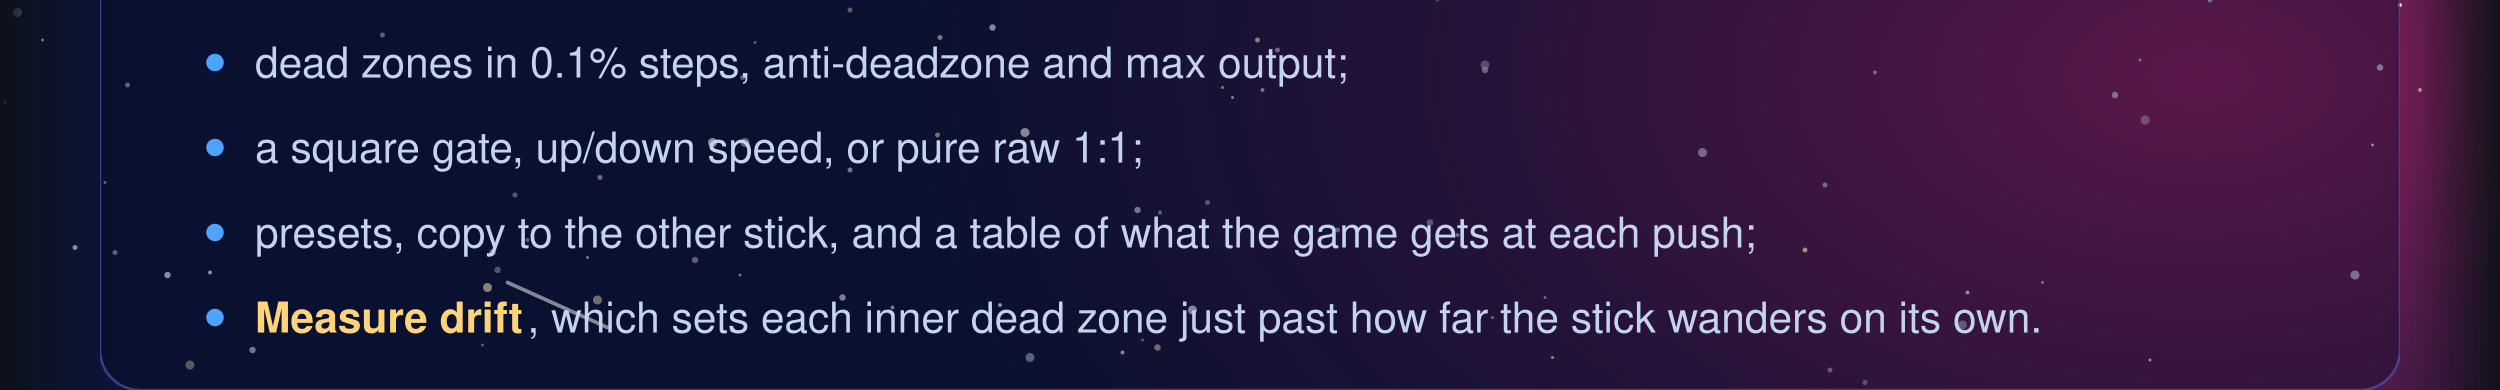
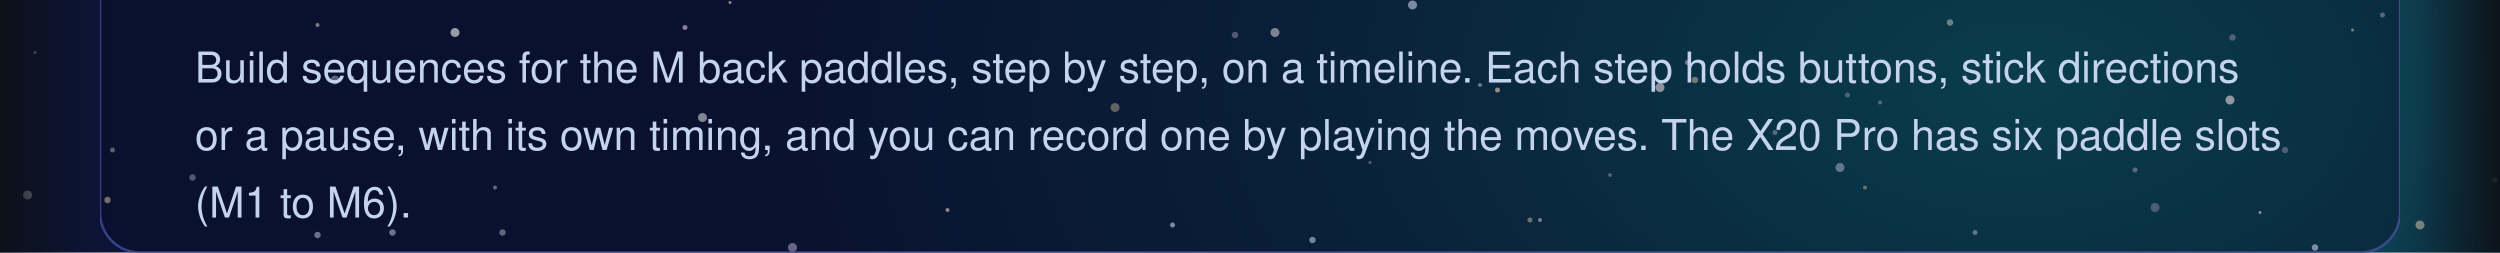
- <svg xmlns="http://www.w3.org/2000/svg" viewBox="0 0 1000 156" width="1000" height="156" role="img" aria-label="dead zones in 0.1% steps, anti-deadzone and max output;; a square gate, up/down speed, or pure raw 1:1;; presets, copy to the other stick, and a table of what the game gets at each push;; Measure drift, which sets each inner dead zone just past how far the stick wanders on its own.">
+ <svg xmlns="http://www.w3.org/2000/svg" viewBox="0 0 1000 101" width="1000" height="101" role="img" aria-label="Build sequences for the M back paddles, step by step, on a timeline. Each step holds buttons, stick directions or a pause, with its own timing, and you can record one by playing the moves. The X20 Pro">
  <defs>
    <radialGradient id="nbK">
      <stop offset="0" stop-color="#000" stop-opacity=".8" />
      <stop offset="1" stop-color="#000" stop-opacity="0" />
    </radialGradient>
    <radialGradient id="nbC">
      <stop offset="0" stop-color="#fff7e0" stop-opacity=".95" />
      <stop offset=".35" stop-color="#ffd9a0" stop-opacity=".35" />
      <stop offset="1" stop-color="#ffd9a0" stop-opacity="0" />
    </radialGradient>
    <radialGradient id="nb0d9488">
      <stop offset="0" stop-color="#0d9488" stop-opacity="1" />
      <stop offset=".55" stop-color="#0d9488" stop-opacity=".35" />
      <stop offset="1" stop-color="#0d9488" stop-opacity="0" />
    </radialGradient>
    <radialGradient id="nb1d4ed8">
      <stop offset="0" stop-color="#1d4ed8" stop-opacity="1" />
      <stop offset=".55" stop-color="#1d4ed8" stop-opacity=".35" />
      <stop offset="1" stop-color="#1d4ed8" stop-opacity="0" />
    </radialGradient>
    <radialGradient id="nb2563eb">
      <stop offset="0" stop-color="#2563eb" stop-opacity="1" />
      <stop offset=".55" stop-color="#2563eb" stop-opacity=".35" />
      <stop offset="1" stop-color="#2563eb" stop-opacity="0" />
    </radialGradient>
    <radialGradient id="nb6d28d9">
      <stop offset="0" stop-color="#6d28d9" stop-opacity="1" />
      <stop offset=".55" stop-color="#6d28d9" stop-opacity=".35" />
      <stop offset="1" stop-color="#6d28d9" stop-opacity="0" />
    </radialGradient>
    <radialGradient id="nb7c3aed">
      <stop offset="0" stop-color="#7c3aed" stop-opacity="1" />
      <stop offset=".55" stop-color="#7c3aed" stop-opacity=".35" />
      <stop offset="1" stop-color="#7c3aed" stop-opacity="0" />
    </radialGradient>
    <radialGradient id="nbbe185d">
      <stop offset="0" stop-color="#be185d" stop-opacity="1" />
      <stop offset=".55" stop-color="#be185d" stop-opacity=".35" />
      <stop offset="1" stop-color="#be185d" stop-opacity="0" />
    </radialGradient>
    <radialGradient id="nbdb2777">
      <stop offset="0" stop-color="#db2777" stop-opacity="1" />
      <stop offset=".55" stop-color="#db2777" stop-opacity=".35" />
      <stop offset="1" stop-color="#db2777" stop-opacity="0" />
    </radialGradient>
    <linearGradient id="bg_hbar" x1="0" y1="0" x2="0" y2="1">
      <stop offset="0" stop-color="#22d3ee" />
      <stop offset="1" stop-color="#8b5cf6" />
    </linearGradient>
    <clipPath id="bg_clip">
-       <path d="M0 0 H1000 V156 H0 V0 Z" />
+       <path d="M0 0 H1000 V101 H0 V0 Z" />
    </clipPath>
  </defs>
  <style>.da{animation:da 38s ease-in-out infinite alternate}.db{animation:db 46s ease-in-out infinite alternate}.dc{animation:dc 52s ease-in-out infinite alternate}@keyframes da{to{transform:translate(60px,26px)}}@keyframes db{to{transform:translate(-70px,34px)}}@keyframes dc{to{transform:translate(44px,-46px)}}.gr{animation:gr 140s linear infinite}@keyframes gr{to{transform:rotate(360deg)}}.t0{animation:tw 3s ease-in-out infinite}.t1{animation:tw 4.5s ease-in-out infinite;animation-delay:-1.2s}.t2{animation:tw 6s ease-in-out infinite;animation-delay:-3s}@keyframes tw{50%{opacity:.15}}.shs{animation:shs 11s linear infinite}@keyframes shs{0%,80%{transform:translate(0,0);opacity:0}82%{opacity:1}94%{transform:translate(300px,140px);opacity:0}100%{opacity:0}}.t{font-family:-apple-system,"Segoe UI",Helvetica,Arial,sans-serif}.mo{font-family:ui-monospace,SFMono-Regular,Consolas,Menlo,monospace}@media (prefers-reduced-motion:reduce){*{animation:none!important}}</style>
-   <path d="M0 0 H1000 V156 H0 V0 Z" fill="#0c1438" />
+   <path d="M0 0 H1000 V101 H0 V0 Z" fill="#0c1438" />
  <g clip-path="url(#bg_clip)">
-     <g class="da">
-       <ellipse cx="879" cy="31" rx="521" ry="310" fill="url(#nbdb2777)" opacity="0.651" />
+     <g class="dc">
+       <ellipse cx="808" cy="34" rx="527" ry="310" fill="url(#nb0d9488)" opacity="0.589" />
    </g>
-     <circle cx="583" cy="94" r="0.8" fill="#cfe3ff" opacity="0.75" />
-     <circle cx="340" cy="68" r="1.0" fill="#cfe3ff" opacity="0.85" class="t0" />
-     <circle cx="397" cy="11" r="1.3" fill="#cfe3ff" opacity="0.96" class="t1" />
-     <circle cx="30" cy="99" r="1.0" fill="#ffffff" opacity="0.66" />
-     <circle cx="199" cy="108" r="1.3" fill="#ffe9c4" opacity="0.53" />
-     <circle cx="575" cy="-0" r="0.6" fill="#ffe9c4" opacity="0.51" />
-     <circle cx="240" cy="71" r="1.0" fill="#ffe9c4" opacity="0.70" />
-     <circle cx="681" cy="61" r="1.8" fill="#e9d5ff" opacity="0.74" />
-     <circle cx="197" cy="101" r="1.3" fill="#cfe3ff" opacity="0.72" />
-     <circle cx="785" cy="130" r="1.8" fill="#cfe3ff" opacity="0.57" />
-     <circle cx="7" cy="5" r="1.8" fill="#ffffff" opacity="0.60" />
-     <circle cx="296" cy="110" r="0.6" fill="#e9d5ff" opacity="0.82" class="t1" />
-     <circle cx="732" cy="148" r="1.0" fill="#cfe3ff" opacity="0.61" />
-     <circle cx="193" cy="138" r="0.6" fill="#ffe9c4" opacity="0.61" />
-     <circle cx="51" cy="34" r="1.0" fill="#e9d5ff" opacity="0.67" />
-     <circle cx="297" cy="31" r="1.0" fill="#cfe3ff" opacity="0.63" />
-     <circle cx="621" cy="143" r="0.6" fill="#ffe9c4" opacity="0.96" class="t1" />
-     <circle cx="241" cy="93" r="0.8" fill="#ffe9c4" opacity="0.83" class="t0" />
-     <circle cx="493" cy="39" r="0.6" fill="#cfe3ff" opacity="0.93" class="t1" />
-     <circle cx="376" cy="15" r="1.0" fill="#ffffff" opacity="0.72" />
-     <circle cx="535" cy="92" r="1.0" fill="#e9d5ff" opacity="0.68" />
-     <circle cx="960" cy="2" r="0.8" fill="#ffffff" opacity="0.87" class="t2" />
-     <circle cx="412" cy="143" r="1.8" fill="#cfe3ff" opacity="0.64" />
-     <circle cx="455" cy="84" r="1.3" fill="#cfe3ff" opacity="0.83" class="t2" />
-     <circle cx="942" cy="110" r="1.8" fill="#e9d5ff" opacity="0.81" class="t2" />
-     <circle cx="463" cy="139" r="1.3" fill="#ffe9c4" opacity="0.71" />
-     <circle cx="84" cy="109" r="0.8" fill="#ffffff" opacity="0.89" class="t2" />
-     <circle cx="2" cy="41" r="0.6" fill="#ffffff" opacity="0.94" class="t1" />
-     <circle cx="572" cy="89" r="1.3" fill="#cfe3ff" opacity="0.58" />
-     <circle cx="400" cy="122" r="0.8" fill="#ffffff" opacity="0.88" class="t1" />
-     <circle cx="195" cy="115" r="1.8" fill="#ffe9c4" opacity="0.87" class="t2" />
-     <circle cx="503" cy="16" r="1.0" fill="#ffe9c4" opacity="0.87" class="t2" />
-     <circle cx="477" cy="124" r="1.8" fill="#e9d5ff" opacity="0.98" class="t2" />
-     <circle cx="42" cy="73" r="0.6" fill="#e9d5ff" opacity="0.73" />
-     <circle cx="457" cy="136" r="0.6" fill="#e9d5ff" opacity="0.61" />
-     <circle cx="952" cy="27" r="1.3" fill="#e9d5ff" opacity="0.84" class="t2" />
-     <circle cx="464" cy="85" r="0.8" fill="#cfe3ff" opacity="0.68" />
-     <circle cx="298" cy="57" r="1.8" fill="#ffe9c4" opacity="0.63" />
-     <circle cx="375" cy="54" r="1.0" fill="#ffe9c4" opacity="0.73" />
-     <circle cx="505" cy="36" r="0.8" fill="#cfe3ff" opacity="0.83" class="t2" />
-     <circle cx="618" cy="119" r="0.6" fill="#cfe3ff" opacity="0.73" />
-     <circle cx="67" cy="110" r="1.3" fill="#ffffff" opacity="0.87" class="t2" />
-     <circle cx="483" cy="81" r="1.0" fill="#cfe3ff" opacity="0.57" />
-     <circle cx="968" cy="36" r="0.8" fill="#ffe9c4" opacity="0.70" />
-     <circle cx="856" cy="24" r="0.6" fill="#cfe3ff" opacity="0.79" class="t0" />
-     <circle cx="884" cy="0" r="1.0" fill="#cfe3ff" opacity="0.77" />
-     <circle cx="76" cy="146" r="1.8" fill="#ffe9c4" opacity="0.55" />
-     <circle cx="357" cy="123" r="0.8" fill="#ffffff" opacity="0.74" />
-     <circle cx="235" cy="103" r="0.6" fill="#e9d5ff" opacity="0.87" class="t2" />
-     <circle cx="860" cy="144" r="0.6" fill="#ffe9c4" opacity="0.96" class="t1" />
-     <circle cx="410" cy="53" r="1.8" fill="#ffffff" opacity="0.83" class="t2" />
-     <circle cx="206" cy="78" r="1.0" fill="#cfe3ff" opacity="0.61" />
-     <circle cx="594" cy="28" r="1.3" fill="#ffffff" opacity="0.58" />
-     <circle cx="787" cy="117" r="0.8" fill="#ffe9c4" opacity="0.99" class="t1" />
-     <circle cx="46" cy="101" r="1.0" fill="#cfe3ff" opacity="0.66" />
-     <circle cx="597" cy="127" r="0.6" fill="#ffe9c4" opacity="0.67" />
-     <circle cx="949" cy="58" r="0.6" fill="#ffffff" opacity="0.88" class="t0" />
-     <circle cx="337" cy="119" r="1.3" fill="#e9d5ff" opacity="0.91" class="t0" />
-     <circle cx="594" cy="26" r="1.8" fill="#cfe3ff" opacity="0.51" />
-     <circle cx="511" cy="20" r="1.0" fill="#e9d5ff" opacity="0.75" />
-     <circle cx="293" cy="132" r="1.0" fill="#e9d5ff" opacity="0.99" class="t2" />
-     <circle cx="722" cy="100" r="1.0" fill="#ffe9c4" opacity="0.99" class="t1" />
-     <circle cx="153" cy="14" r="1.0" fill="#cfe3ff" opacity="0.65" />
-     <circle cx="730" cy="74" r="1.0" fill="#cfe3ff" opacity="0.73" />
-     <circle cx="285" cy="57" r="1.8" fill="#ffffff" opacity="0.86" class="t0" />
-     <circle cx="211" cy="96" r="0.8" fill="#ffffff" opacity="0.57" />
-     <circle cx="340" cy="4" r="1.0" fill="#ffe9c4" opacity="0.61" />
-     <circle cx="17" cy="16" r="0.6" fill="#ffe9c4" opacity="0.96" class="t2" />
-     <circle cx="846" cy="38" r="1.3" fill="#e9d5ff" opacity="0.78" class="t1" />
-     <circle cx="750" cy="29" r="0.8" fill="#cfe3ff" opacity="0.72" />
-     <circle cx="489" cy="35" r="0.6" fill="#ffe9c4" opacity="0.83" class="t2" />
-     <circle cx="746" cy="153" r="1.0" fill="#e9d5ff" opacity="0.53" />
-     <circle cx="278" cy="104" r="1.3" fill="#e9d5ff" opacity="0.64" />
-     <circle cx="449" cy="141" r="0.8" fill="#e9d5ff" opacity="0.97" class="t0" />
-     <circle cx="239" cy="120" r="1.8" fill="#ffe9c4" opacity="0.71" />
-     <circle cx="858" cy="48" r="1.8" fill="#e9d5ff" opacity="0.52" />
-     <circle cx="817" cy="113" r="0.6" fill="#ffe9c4" opacity="0.73" />
-     <circle cx="302" cy="17" r="0.6" fill="#ffffff" opacity="0.55" />
-     <circle cx="101" cy="140" r="1.3" fill="#cfe3ff" opacity="0.84" class="t2" />
-     <g class="shs" style="animation-delay:13.5s">
-       <line x1="243" y1="131" x2="203" y2="113" stroke="#fff" stroke-width="1.5" stroke-linecap="round" opacity=".85" />
-     </g>
+     <circle cx="281" cy="47" r="1.8" fill="#ffffff" opacity="0.82" class="t1" />
+     <circle cx="11" cy="78" r="1.8" fill="#ffffff" opacity="0.62" />
+     <circle cx="317" cy="99" r="1.8" fill="#e9d5ff" opacity="0.71" />
+     <circle cx="289" cy="103" r="0.6" fill="#ffffff" opacity="0.51" />
+     <circle cx="127" cy="10" r="0.8" fill="#ffe9c4" opacity="0.82" class="t1" />
+     <circle cx="525" cy="96" r="1.3" fill="#cfe3ff" opacity="0.89" class="t2" />
+     <circle cx="736" cy="67" r="1.8" fill="#cfe3ff" opacity="0.76" />
+     <circle cx="739" cy="38" r="1.0" fill="#cfe3ff" opacity="0.54" />
+     <circle cx="77" cy="71" r="1.3" fill="#cfe3ff" opacity="0.59" />
+     <circle cx="469" cy="90" r="1.0" fill="#cfe3ff" opacity="1.00" class="t0" />
+     <circle cx="510" cy="13" r="1.8" fill="#ffffff" opacity="0.79" class="t1" />
+     <circle cx="446" cy="43" r="1.8" fill="#ffe9c4" opacity="0.60" />
+     <circle cx="914" cy="60" r="1.3" fill="#e9d5ff" opacity="0.53" />
+     <circle cx="274" cy="11" r="1.0" fill="#e9d5ff" opacity="0.95" class="t0" />
+     <circle cx="182" cy="13" r="1.8" fill="#ffffff" opacity="0.98" class="t0" />
+     <circle cx="893" cy="15" r="1.3" fill="#e9d5ff" opacity="0.54" />
+     <circle cx="548" cy="65" r="0.6" fill="#e9d5ff" opacity="0.61" />
+     <circle cx="862" cy="83" r="1.8" fill="#e9d5ff" opacity="0.51" />
+     <circle cx="892" cy="40" r="1.8" fill="#ffffff" opacity="0.93" class="t1" />
+     <circle cx="998" cy="72" r="1.0" fill="#cfe3ff" opacity="0.84" class="t1" />
+     <circle cx="157" cy="93" r="1.3" fill="#cfe3ff" opacity="0.81" class="t2" />
+     <circle cx="494" cy="14" r="1.3" fill="#e9d5ff" opacity="0.56" />
+     <circle cx="953" cy="6" r="1.0" fill="#e9d5ff" opacity="0.63" />
+     <circle cx="904" cy="85" r="0.6" fill="#ffe9c4" opacity="0.99" class="t2" />
+     <circle cx="780" cy="9" r="1.3" fill="#ffffff" opacity="0.69" />
+     <circle cx="45" cy="60" r="1.0" fill="#ffe9c4" opacity="0.61" />
+     <circle cx="612" cy="88" r="1.0" fill="#ffe9c4" opacity="0.70" />
+     <circle cx="599" cy="36" r="1.0" fill="#ffe9c4" opacity="0.96" class="t2" />
+     <circle cx="134" cy="32" r="1.8" fill="#cfe3ff" opacity="0.64" />
+     <circle cx="752" cy="41" r="0.8" fill="#e9d5ff" opacity="0.63" />
+     <circle cx="746" cy="75" r="0.8" fill="#ffe9c4" opacity="0.66" />
+     <circle cx="565" cy="2" r="1.8" fill="#cfe3ff" opacity="0.97" class="t0" />
+     <circle cx="43" cy="80" r="1.3" fill="#ffe9c4" opacity="0.76" />
+     <circle cx="968" cy="90" r="1.8" fill="#ffe9c4" opacity="0.54" />
+     <circle cx="941" cy="12" r="0.6" fill="#ffe9c4" opacity="0.81" class="t2" />
+     <circle cx="141" cy="31" r="0.6" fill="#cfe3ff" opacity="0.99" class="t1" />
+     <circle cx="452" cy="24" r="0.6" fill="#ffe9c4" opacity="0.82" class="t1" />
+     <circle cx="198" cy="75" r="0.8" fill="#e9d5ff" opacity="0.71" />
+     <circle cx="986" cy="102" r="0.8" fill="#e9d5ff" opacity="0.51" />
+     <circle cx="292" cy="1" r="0.6" fill="#ffe9c4" opacity="0.95" class="t0" />
+     <circle cx="854" cy="68" r="1.0" fill="#e9d5ff" opacity="0.63" />
+     <circle cx="678" cy="32" r="1.3" fill="#ffe9c4" opacity="0.76" />
+     <circle cx="788" cy="33" r="1.0" fill="#ffffff" opacity="0.86" class="t0" />
+     <circle cx="592" cy="34" r="0.8" fill="#cfe3ff" opacity="0.79" class="t0" />
+     <circle cx="127" cy="94" r="1.3" fill="#cfe3ff" opacity="0.77" />
+     <circle cx="14" cy="21" r="0.6" fill="#e9d5ff" opacity="0.62" />
+     <circle cx="675" cy="25" r="1.0" fill="#ffffff" opacity="0.69" />
+     <circle cx="664" cy="35" r="1.8" fill="#ffffff" opacity="0.90" class="t2" />
+     <circle cx="644" cy="70" r="0.8" fill="#e9d5ff" opacity="0.56" />
+     <circle cx="790" cy="93" r="1.0" fill="#cfe3ff" opacity="0.74" />
+     <circle cx="710" cy="53" r="1.0" fill="#cfe3ff" opacity="0.61" />
+     <circle cx="201" cy="93" r="1.3" fill="#ffffff" opacity="0.60" />
+     <circle cx="926" cy="99" r="1.3" fill="#cfe3ff" opacity="1.00" class="t0" />
+     <circle cx="616" cy="88" r="0.8" fill="#ffffff" opacity="0.75" />
+     <circle cx="379" cy="84" r="0.8" fill="#ffe9c4" opacity="0.92" class="t0" />
  </g>
  <defs>
    <linearGradient id="fdl">
      <stop offset="0" stop-color="#0d1117" stop-opacity="0.95" />
      <stop offset="0.35" stop-color="#0d1117" stop-opacity="0.55" />
      <stop offset="0.7" stop-color="#0d1117" stop-opacity="0.18" />
      <stop offset="1" stop-color="#0d1117" stop-opacity="0" />
    </linearGradient>
    <linearGradient id="fdr" x1="1" x2="0">
      <stop offset="0" stop-color="#0d1117" stop-opacity="0.95" />
      <stop offset="0.35" stop-color="#0d1117" stop-opacity="0.55" />
      <stop offset="0.7" stop-color="#0d1117" stop-opacity="0.18" />
      <stop offset="1" stop-color="#0d1117" stop-opacity="0" />
    </linearGradient>
  </defs>
-   <rect width="46" height="156" fill="url(#fdl)" />
-   <rect x="954" width="46" height="156" fill="url(#fdr)" />
+   <rect width="46" height="101" fill="url(#fdl)" />
+   <rect x="954" width="46" height="101" fill="url(#fdr)" />
  <defs>
    <clipPath id="cc">
-       <rect x="40" y="0" width="920" height="156" />
+       <rect x="40" y="0" width="920" height="101" />
    </clipPath>
  </defs>
  <g clip-path="url(#cc)">
    <g transform="translate(40 -16)">
-       <path d="M0 0 H920 V156 A16 16 0 0 1 904 172 H16 A16 16 0 0 1 0 156 V0 Z" fill="#070b24" fill-opacity=".40" stroke="#4a54a8" stroke-opacity=".7" />
+       <path d="M0 0 H920 V101 A16 16 0 0 1 904 117 H16 A16 16 0 0 1 0 101 V0 Z" fill="#070b24" fill-opacity=".40" stroke="#4a54a8" stroke-opacity=".7" />
    </g>
  </g>
-   <circle cx="86" cy="25" r="3.5" fill="#4da3ff" />
-   <text x="102.0" y="31.0" class="t" font-size="17" fill="#c4d3ee" textLength="443.0" lengthAdjust="spacingAndGlyphs">dead zones in 0.1% steps, anti-deadzone and max output;</text>
-   <circle cx="86" cy="59" r="3.5" fill="#4da3ff" />
-   <text x="102.0" y="65.0" class="t" font-size="17" fill="#c4d3ee" textLength="360.0" lengthAdjust="spacingAndGlyphs">a square gate, up/down speed, or pure raw 1:1;</text>
-   <circle cx="86" cy="93" r="3.5" fill="#4da3ff" />
-   <text x="102.0" y="99.0" class="t" font-size="17" fill="#c4d3ee" textLength="613.0" lengthAdjust="spacingAndGlyphs">presets, copy to the other stick, and a table of what the game gets at each push;</text>
-   <circle cx="86" cy="127" r="3.5" fill="#4da3ff" />
-   <text x="102.0" y="133.0" class="t" font-size="17" font-weight="700" fill="#ffd37a" textLength="109.0" lengthAdjust="spacingAndGlyphs">Measure drift</text>
-   <text x="211.0" y="133.0" class="t" font-size="17" fill="#c4d3ee" textLength="612.0" lengthAdjust="spacingAndGlyphs">, which sets each inner dead zone just past how far the stick wanders on its own.</text>
+   <text x="78.0" y="33.0" class="t" font-size="17" fill="#c4d3ee" textLength="825.0" lengthAdjust="spacingAndGlyphs">Build sequences for the M back paddles, step by step, on a timeline. Each step holds buttons, stick directions</text>
+   <text x="78.0" y="60.0" class="t" font-size="17" fill="#c4d3ee" textLength="844.0" lengthAdjust="spacingAndGlyphs">or a pause, with its own timing, and you can record one by playing the moves. The X20 Pro has six paddle slots</text>
+   <text x="78.0" y="87.0" class="t" font-size="17" fill="#c4d3ee" textLength="88.0" lengthAdjust="spacingAndGlyphs">(M1 to M6).</text>
</svg>
